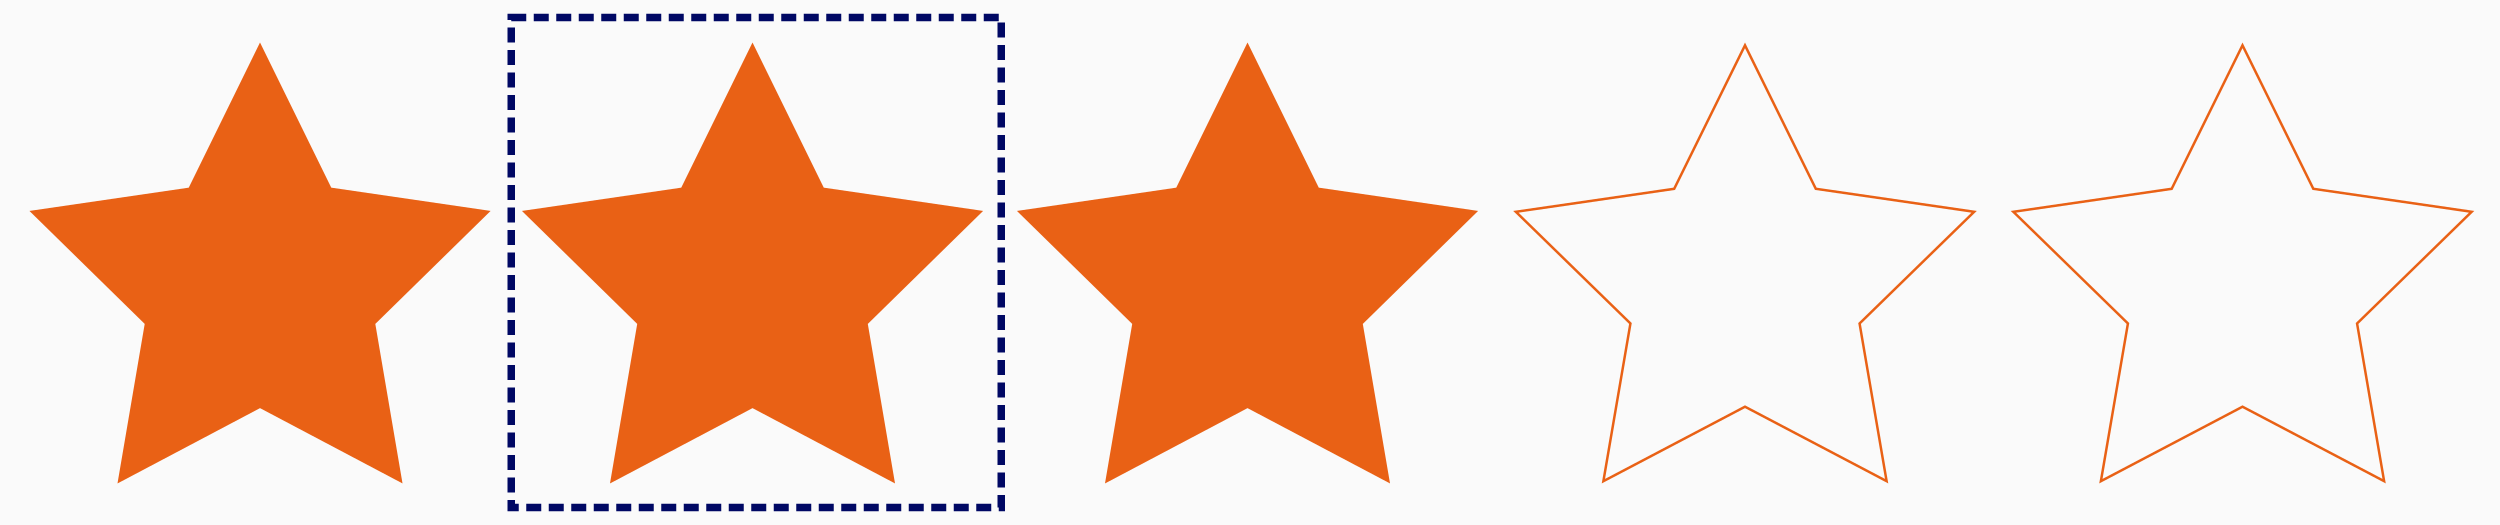
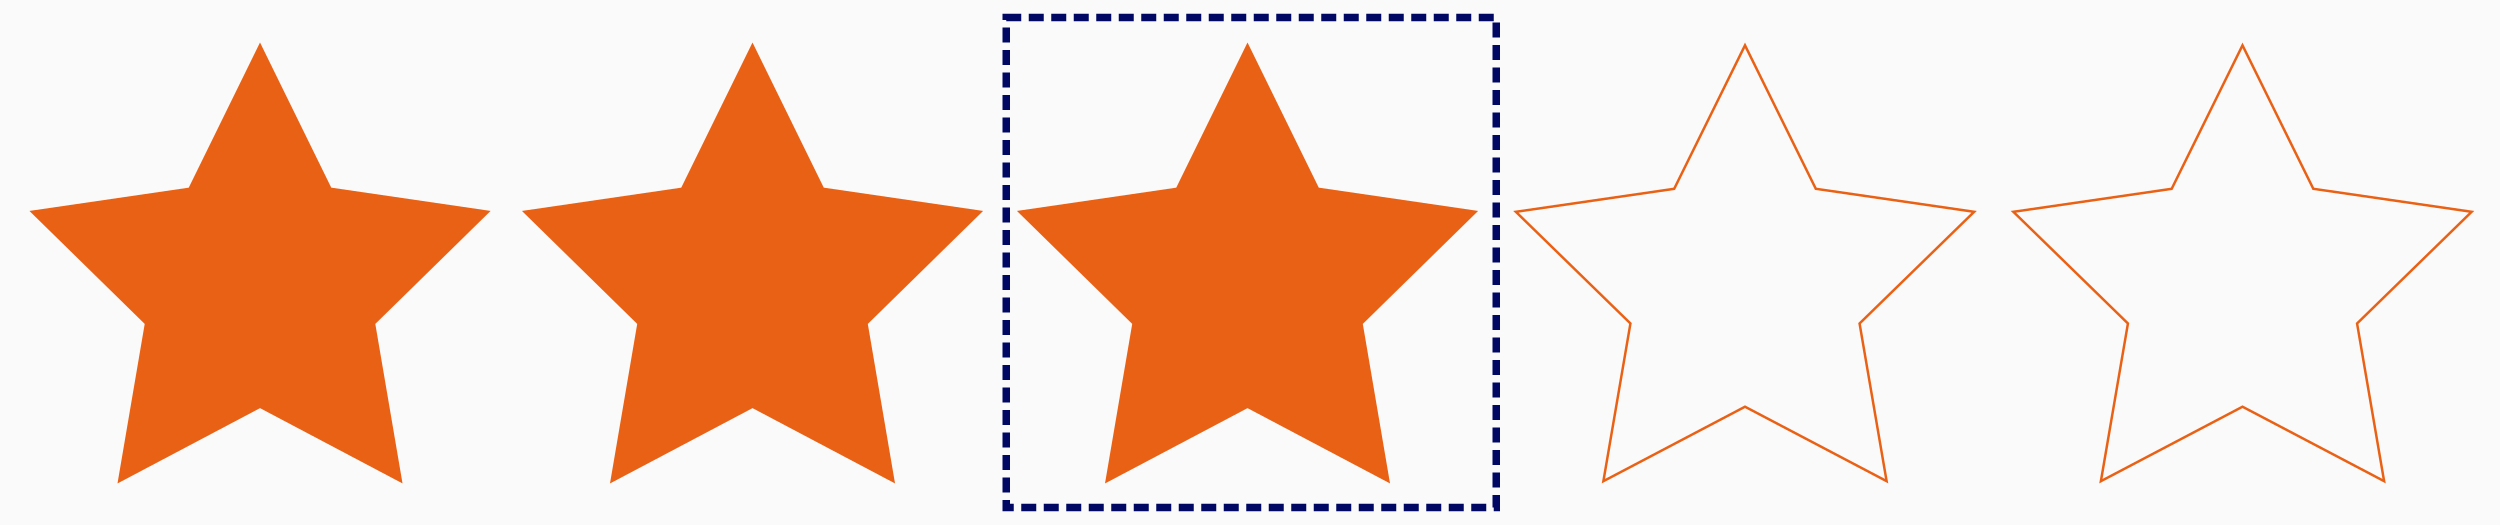
<svg xmlns="http://www.w3.org/2000/svg" width="1000" height="210" viewBox="0 0 1000 210">
  <g fill="none" fill-rule="evenodd">
    <path stroke="#000864" stroke-dasharray="7" stroke-width="4" d="M197.888,3 L391.5,3 L391.5,191 L197.888,191 L197.888,3 Z" />
    <rect width="1000" height="210" fill="#FAFAFA" />
    <polygon fill="#E96115" points="94.003 148.25 36.995 178.379 47.883 114.565 1.763 69.371 65.499 60.06 94.003 2 122.506 60.06 186.243 69.371 140.123 114.565 151.01 178.379" transform="translate(10 15)" />
+     <g transform="translate(402.5 7)">
+       <polygon fill="#E96115" points="94.003 148.25 36.995 178.379 47.883 114.565 1.763 69.371 65.499 60.06 94.003 2 122.506 60.06 186.243 69.371 140.123 114.565 151.01 178.379" transform="translate(2.5 8)" />
+       <path stroke="#000864" stroke-dasharray="6 3" stroke-width="3" d="M0,0 L196,0 L196,196 L0,196 L0,0 Z" />
+     </g>
    <polygon fill="#E96115" points="94.003 148.25 36.995 178.379 47.883 114.565 1.763 69.371 65.499 60.06 94.003 2 122.506 60.06 186.243 69.371 140.123 114.565 151.01 178.379" transform="translate(207 15)" />
-     <polygon fill="#E96115" points="94.003 148.25 36.995 178.379 47.883 114.565 1.763 69.371 65.499 60.06 94.003 2 122.506 60.06 186.243 69.371 140.123 114.565 151.01 178.379" transform="translate(405 15)" />
    <path stroke="#E96115" d="M95,3.13 L123.322,60.517 L186.654,69.72 L140.827,114.39 L151.645,177.465 L95,147.685 L38.355,177.465 L49.173,114.39 L3.346,69.72 L66.678,60.517 L95,3.13 Z" transform="translate(603 15)" />
    <path stroke="#E96115" d="M95,3.13 L123.322,60.517 L186.654,69.72 L140.827,114.39 L151.645,177.465 L95,147.685 L38.355,177.465 L49.173,114.39 L3.346,69.72 L66.678,60.517 L95,3.13 Z" transform="translate(802 15)" />
-     <path stroke="#000864" stroke-dasharray="6 3" stroke-width="3" d="M204.5,7 L400.5,7 L400.5,203 L204.5,203 L204.5,7 Z" />
  </g>
</svg>
